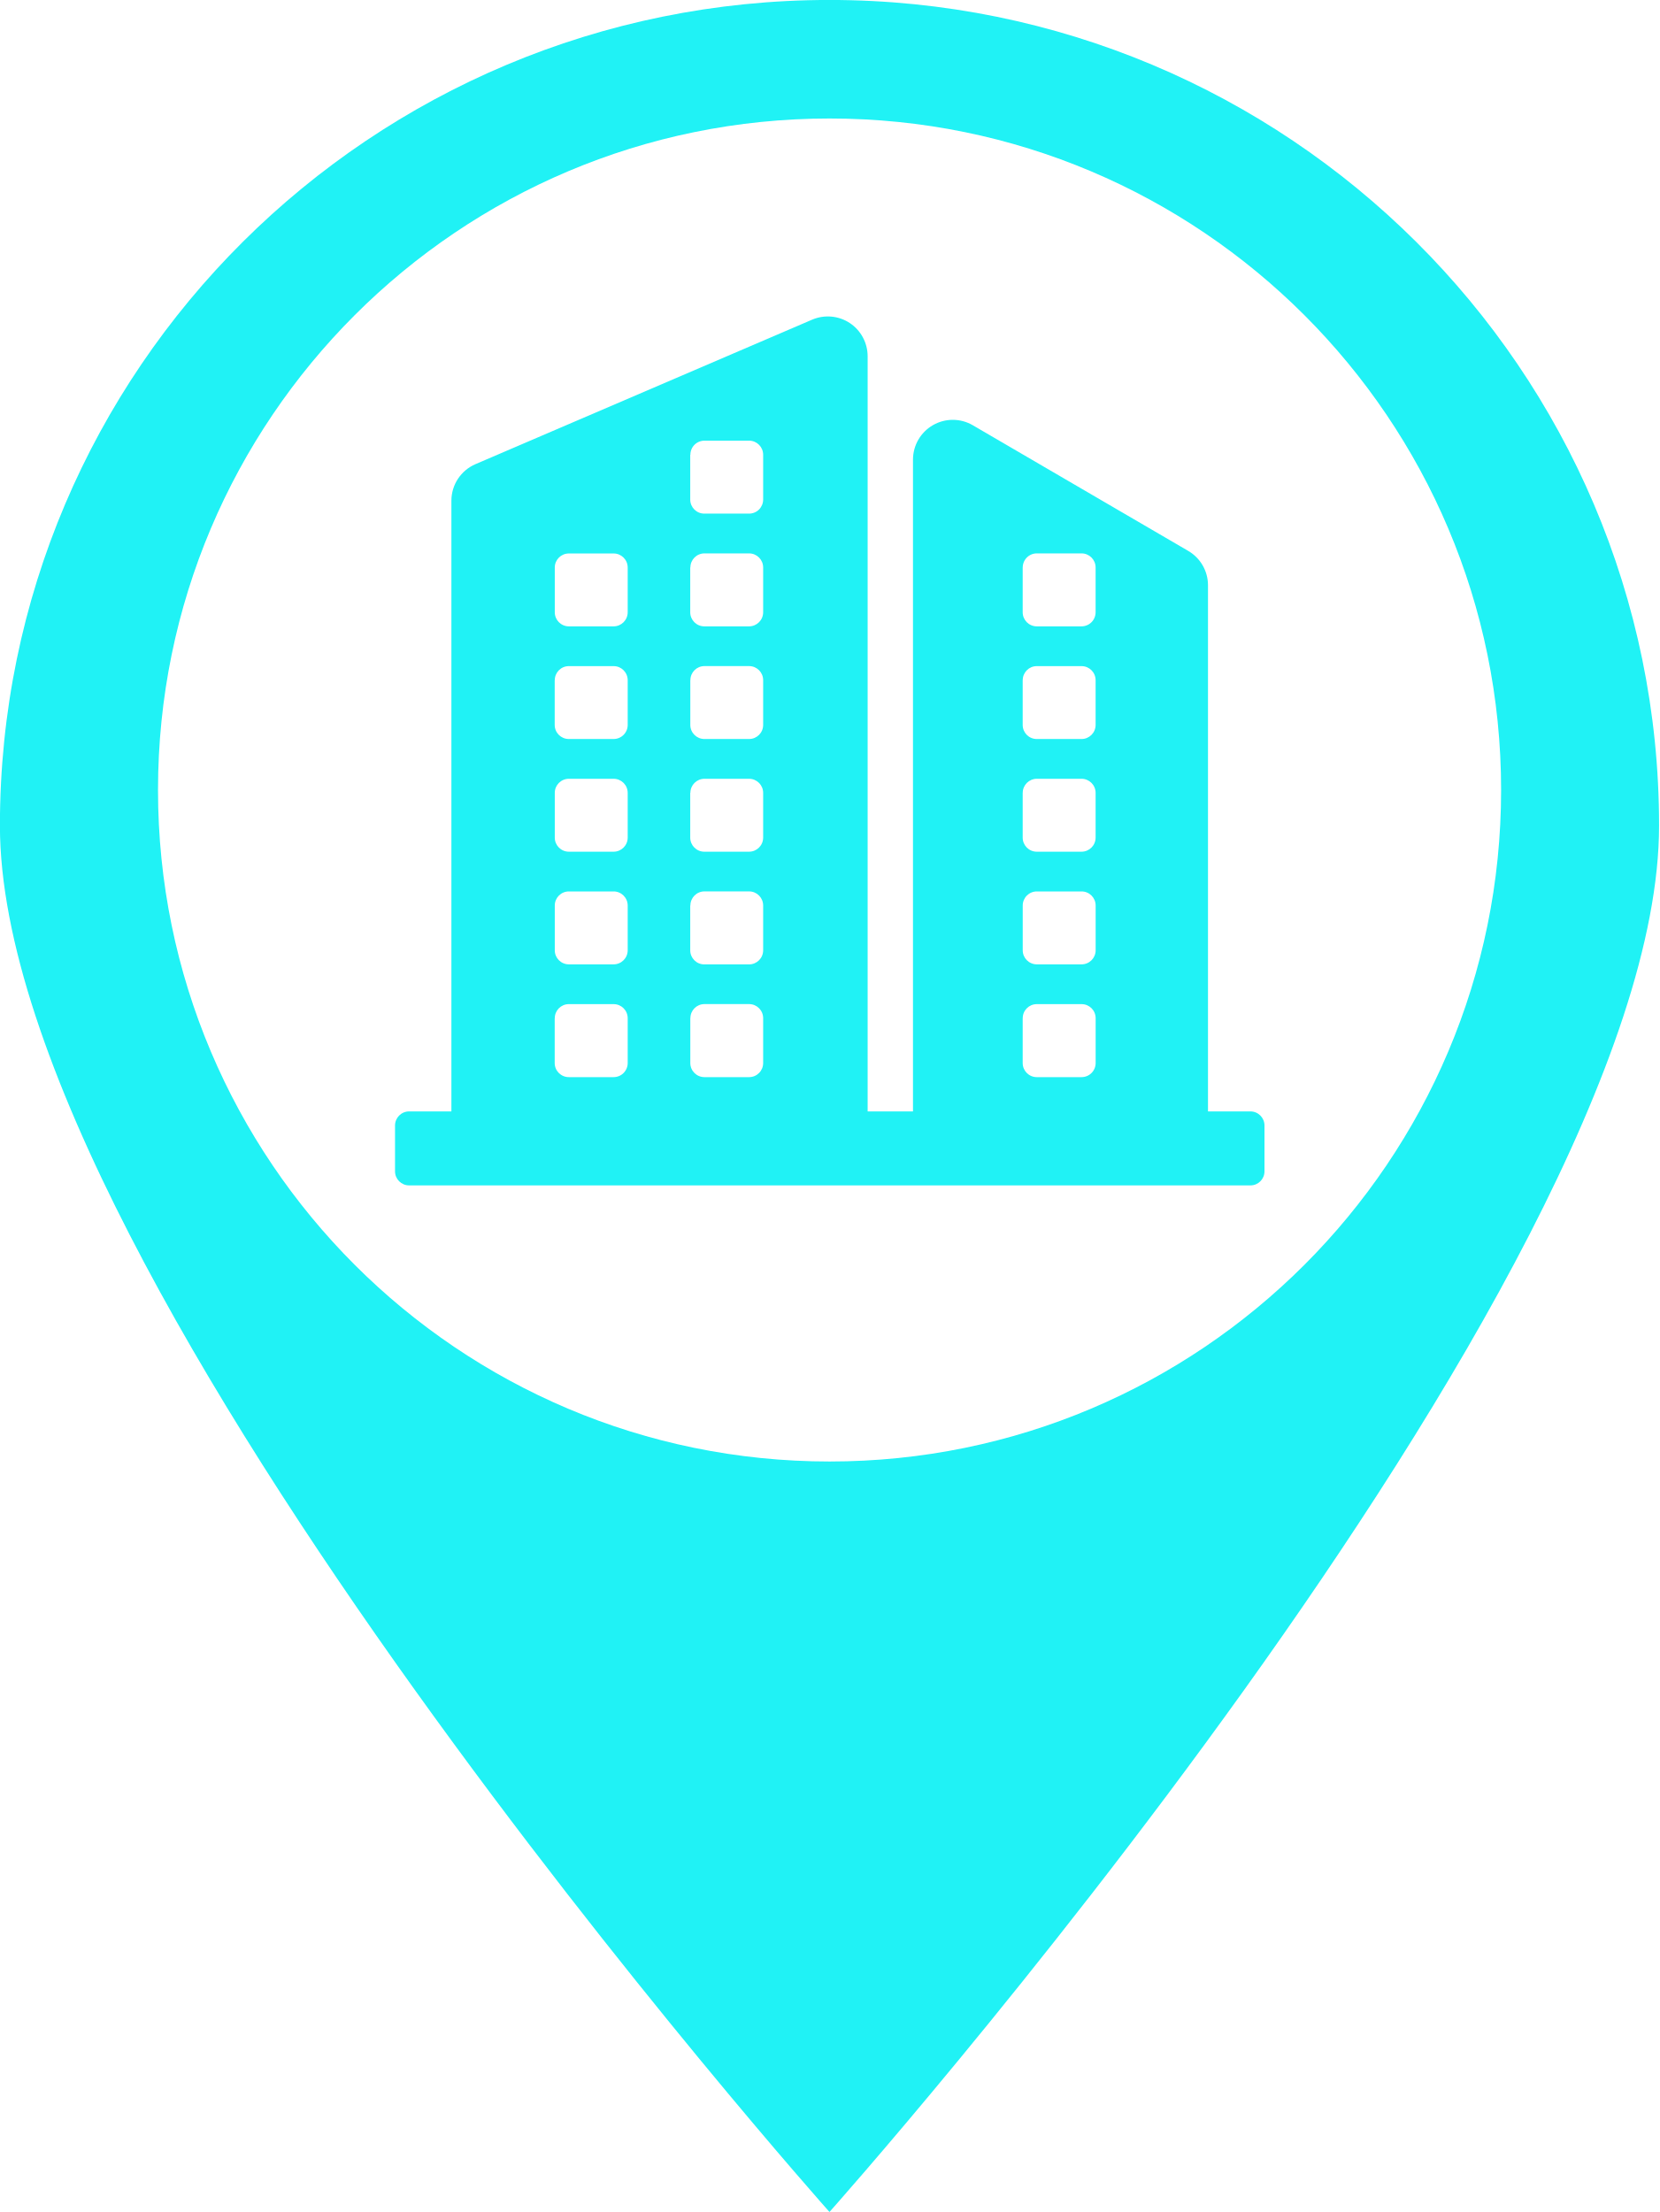
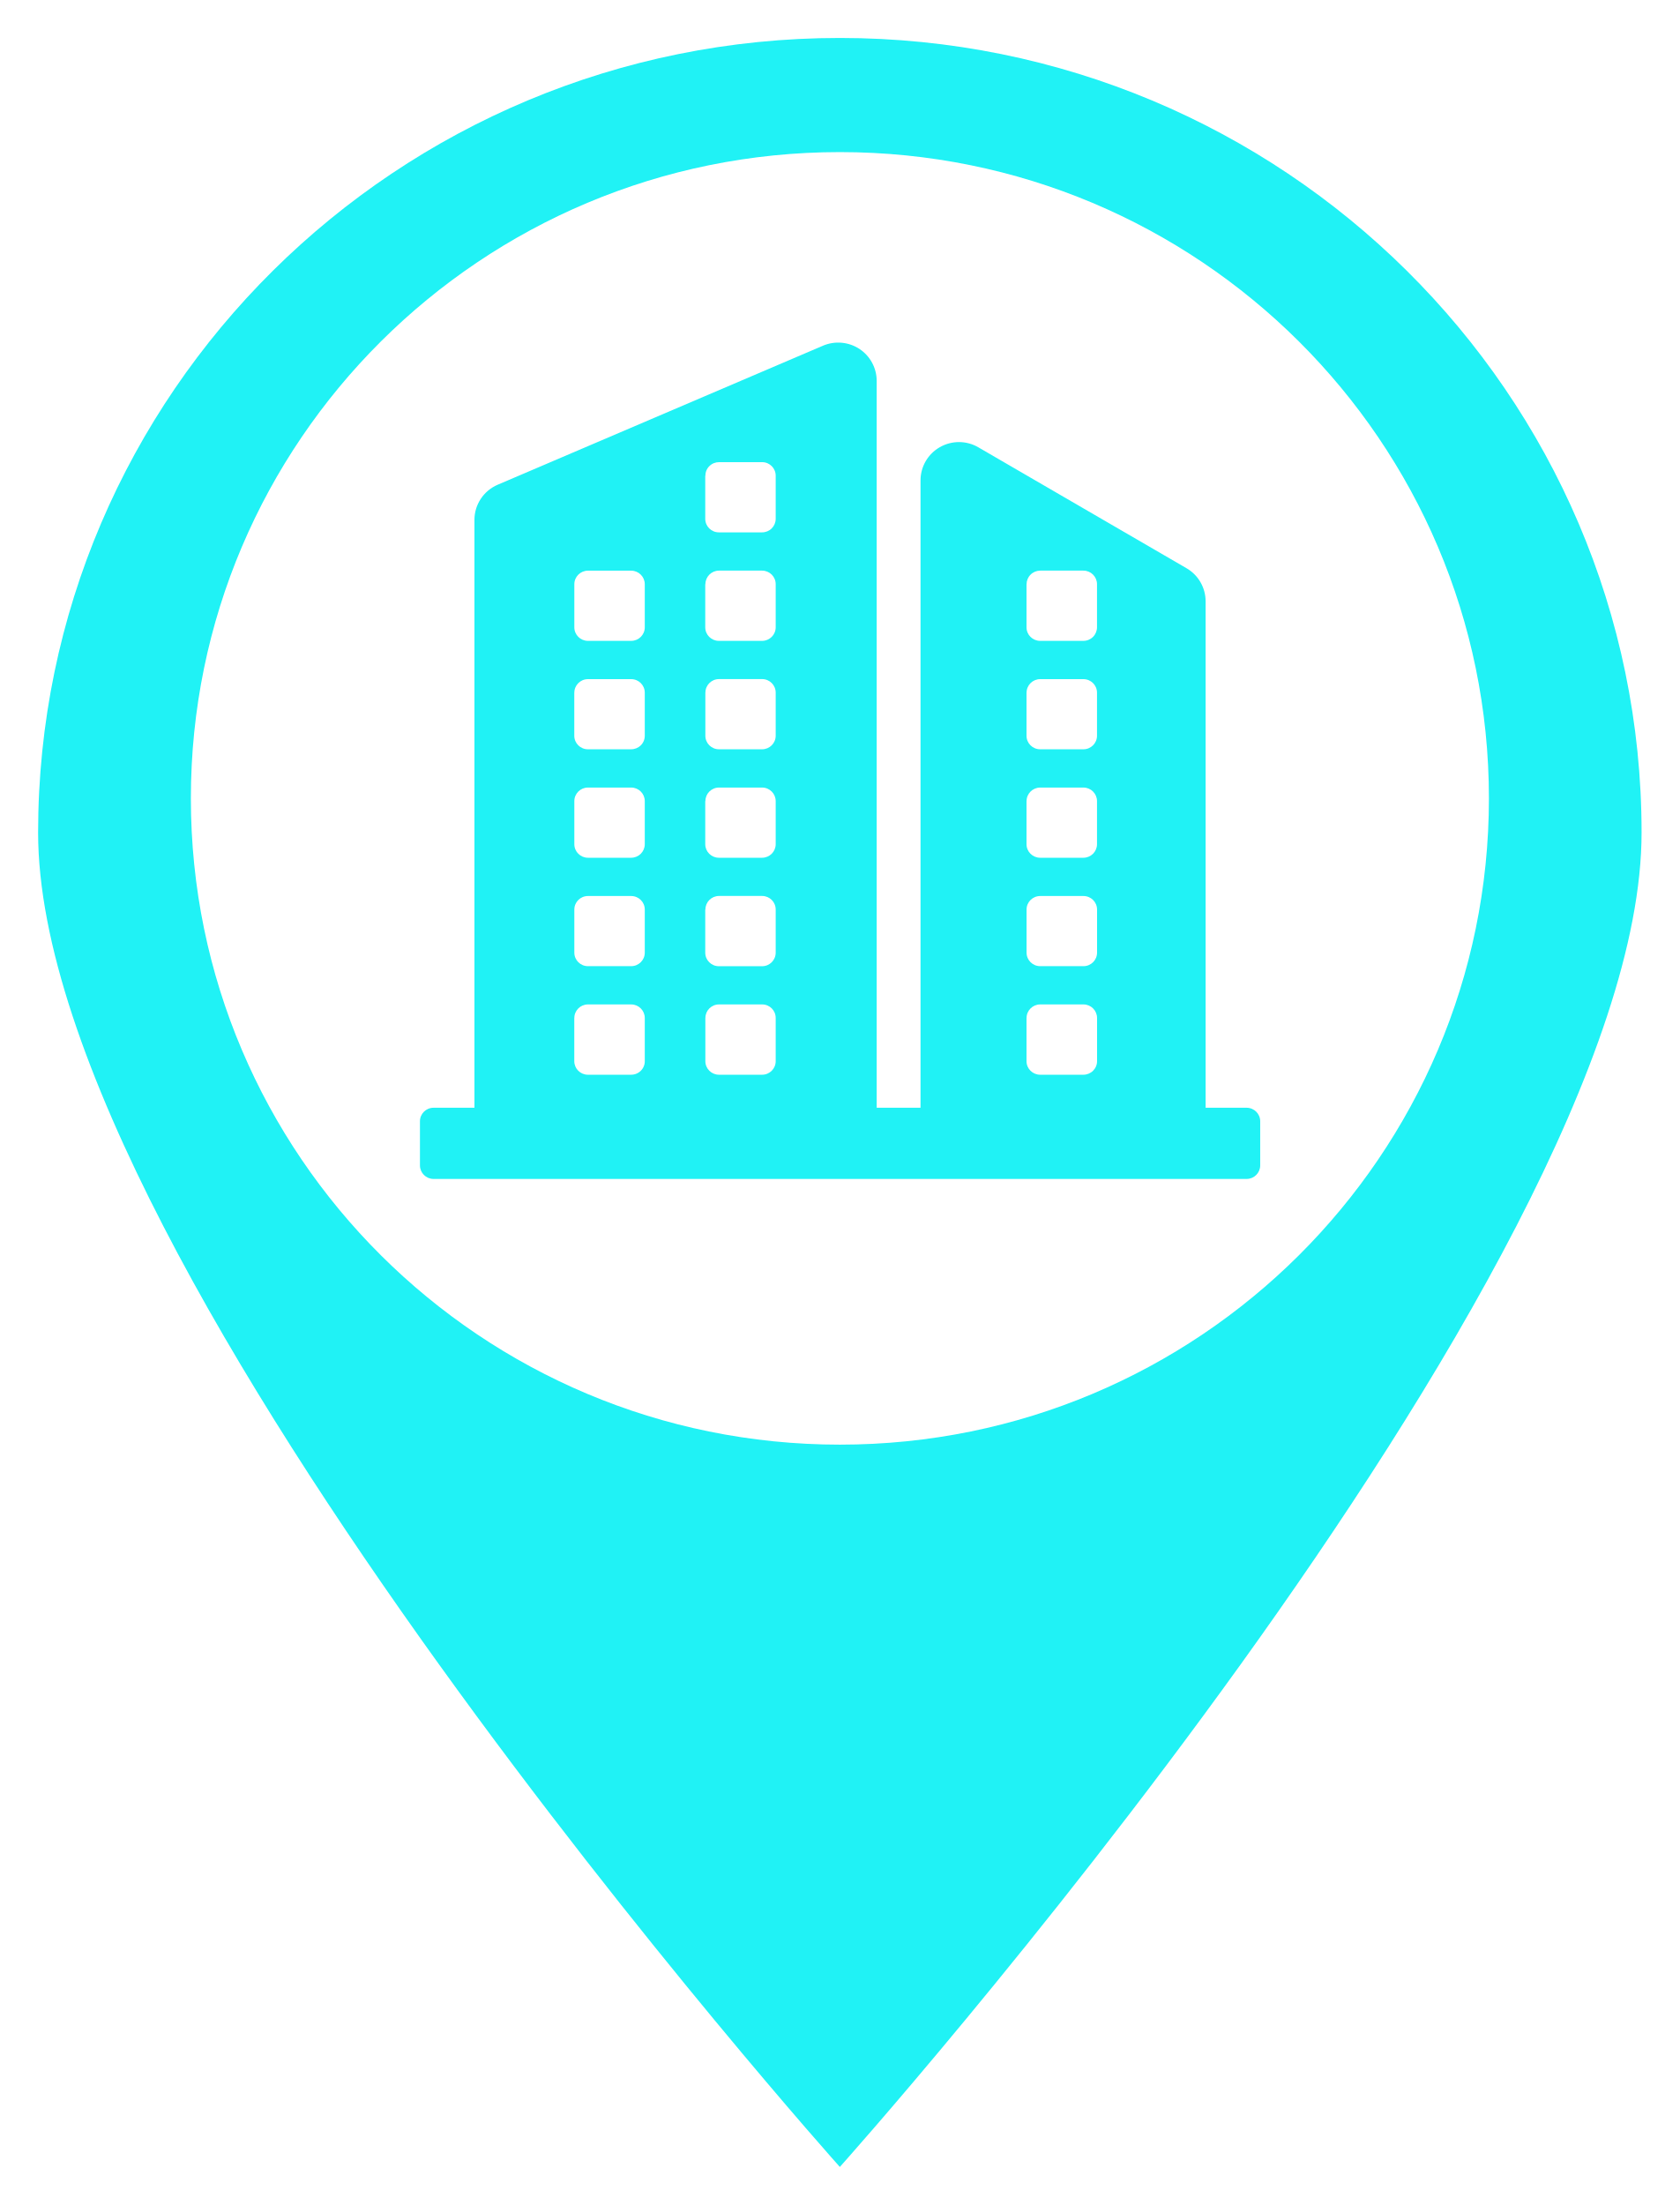
- <svg xmlns="http://www.w3.org/2000/svg" width="42px" height="56px">
-   <path fill-rule="evenodd" fill="rgb(32, 242, 245)" d="M20.998,-0.001 C9.400,-0.001 -0.002,9.357 -0.002,20.901 C-0.002,32.444 20.998,55.999 20.998,55.999 C20.998,55.999 41.999,32.444 41.999,20.900 C41.999,9.357 32.597,-0.001 20.998,-0.001 L20.998,-0.001 Z" />
-   <path fill-rule="evenodd" fill="rgb(255, 255, 255)" d="M21.000,3.000 C30.389,3.000 38.000,10.611 38.000,20.000 C38.000,29.389 30.389,37.000 21.000,37.000 C11.611,37.000 4.000,29.389 4.000,20.000 C4.000,10.611 11.611,3.000 21.000,3.000 Z" />
-   <path fill-rule="evenodd" fill="rgb(32, 242, 245)" d="M31.654,28.137 L30.580,28.137 L30.580,14.814 C30.579,14.456 30.387,14.124 30.076,13.945 L24.623,10.764 C24.312,10.584 23.928,10.584 23.617,10.763 C23.305,10.943 23.113,11.274 23.112,11.634 L23.112,28.137 L21.964,28.137 L21.964,9.016 C21.963,8.679 21.793,8.364 21.512,8.178 C21.230,7.992 20.874,7.960 20.563,8.091 L12.036,11.751 C11.667,11.910 11.427,12.273 11.427,12.676 L11.427,28.137 L10.356,28.137 C10.160,28.137 10.000,28.297 10.000,28.494 L10.000,29.654 C10.000,29.851 10.160,30.010 10.356,30.010 L31.654,30.010 C31.851,30.010 32.010,29.851 32.010,29.654 L32.010,28.494 C32.010,28.297 31.851,28.137 31.654,28.137 L31.654,28.137 ZM25.890,14.368 C25.890,14.273 25.927,14.182 25.994,14.115 C26.060,14.048 26.151,14.010 26.245,14.010 L27.379,14.010 C27.575,14.010 27.735,14.170 27.735,14.366 L27.735,15.499 C27.735,15.594 27.698,15.685 27.631,15.752 C27.564,15.819 27.473,15.857 27.379,15.857 L26.245,15.857 C26.048,15.857 25.889,15.697 25.889,15.500 L25.889,14.368 L25.890,14.368 ZM25.890,17.220 C25.890,17.024 26.049,16.864 26.245,16.864 L27.379,16.864 C27.575,16.864 27.735,17.023 27.735,17.220 L27.735,18.353 C27.735,18.550 27.575,18.709 27.379,18.709 L26.245,18.709 C26.048,18.709 25.889,18.550 25.889,18.353 L25.889,17.220 L25.890,17.220 ZM25.890,20.072 C25.890,19.876 26.049,19.717 26.245,19.716 L27.379,19.716 C27.575,19.716 27.735,19.876 27.735,20.072 L27.735,21.205 C27.735,21.402 27.575,21.562 27.379,21.562 L26.245,21.562 C26.048,21.562 25.889,21.402 25.889,21.205 L25.889,20.072 L25.890,20.072 ZM25.890,22.925 C25.890,22.728 26.049,22.568 26.247,22.568 L27.380,22.568 C27.577,22.568 27.736,22.728 27.736,22.925 L27.736,24.058 C27.736,24.254 27.577,24.414 27.380,24.414 L26.247,24.414 C26.049,24.414 25.890,24.254 25.890,24.058 L25.890,22.925 ZM25.890,25.777 C25.890,25.580 26.049,25.421 26.247,25.421 L27.380,25.421 C27.577,25.421 27.736,25.580 27.736,25.777 L27.736,26.910 C27.737,27.005 27.699,27.097 27.632,27.164 C27.565,27.232 27.473,27.269 27.379,27.269 L26.245,27.269 C26.048,27.269 25.889,27.109 25.889,26.913 L25.889,25.780 L25.890,25.777 ZM17.477,11.514 C17.476,11.419 17.514,11.328 17.580,11.261 C17.647,11.194 17.738,11.156 17.833,11.156 L18.966,11.156 C19.162,11.158 19.320,11.318 19.319,11.514 L19.319,12.647 C19.319,12.741 19.281,12.832 19.215,12.899 C19.148,12.966 19.057,13.003 18.963,13.003 L17.829,13.003 C17.632,13.003 17.473,12.844 17.473,12.647 L17.473,11.514 L17.477,11.514 ZM17.477,14.366 C17.477,14.170 17.636,14.010 17.833,14.010 L18.966,14.010 C19.162,14.012 19.320,14.172 19.319,14.368 L19.319,15.500 C19.319,15.697 19.159,15.857 18.963,15.857 L17.829,15.857 C17.632,15.857 17.473,15.697 17.473,15.500 L17.473,14.368 L17.477,14.366 ZM17.477,17.219 C17.477,17.022 17.636,16.863 17.833,16.863 L18.966,16.863 C19.162,16.865 19.320,17.024 19.319,17.220 L19.319,18.353 C19.319,18.549 19.161,18.708 18.965,18.709 L17.832,18.709 C17.635,18.709 17.475,18.550 17.475,18.353 L17.475,17.220 L17.477,17.219 ZM17.477,20.071 C17.477,19.875 17.637,19.716 17.833,19.716 L18.966,19.716 C19.162,19.718 19.319,19.877 19.319,20.072 L19.319,21.205 C19.319,21.402 19.159,21.562 18.963,21.562 L17.829,21.562 C17.632,21.562 17.473,21.402 17.473,21.205 L17.473,20.072 L17.477,20.071 ZM17.477,22.924 C17.477,22.727 17.636,22.567 17.833,22.567 L18.966,22.567 C19.163,22.569 19.320,22.730 19.319,22.926 L19.319,24.059 C19.319,24.256 19.159,24.415 18.963,24.415 L17.829,24.415 C17.632,24.415 17.473,24.256 17.473,24.059 L17.473,22.926 L17.477,22.924 ZM17.477,25.776 C17.477,25.579 17.636,25.420 17.833,25.420 L18.966,25.420 C19.163,25.422 19.320,25.582 19.319,25.778 L19.319,26.911 C19.320,27.108 19.162,27.268 18.965,27.269 L17.832,27.269 C17.635,27.269 17.475,27.109 17.475,26.913 L17.475,25.780 L17.477,25.776 ZM14.044,14.368 C14.044,14.171 14.203,14.012 14.400,14.012 L15.534,14.012 C15.730,14.012 15.890,14.171 15.890,14.368 L15.890,15.500 C15.890,15.697 15.730,15.857 15.534,15.857 L14.400,15.857 C14.203,15.857 14.044,15.697 14.044,15.500 L14.044,14.368 ZM14.044,17.220 C14.044,17.023 14.203,16.864 14.400,16.864 L15.534,16.864 C15.730,16.864 15.890,17.023 15.890,17.220 L15.890,18.353 C15.890,18.448 15.852,18.538 15.785,18.605 C15.718,18.672 15.627,18.709 15.532,18.709 L14.399,18.709 C14.202,18.709 14.042,18.550 14.042,18.353 L14.042,17.220 L14.044,17.220 ZM14.044,20.072 C14.044,19.876 14.203,19.716 14.400,19.716 L15.534,19.716 C15.730,19.716 15.890,19.876 15.890,20.072 L15.890,21.205 C15.890,21.402 15.730,21.562 15.534,21.562 L14.400,21.562 C14.203,21.562 14.044,21.402 14.044,21.205 L14.044,20.072 ZM14.044,22.925 C14.044,22.728 14.203,22.568 14.400,22.568 L15.534,22.568 C15.730,22.568 15.890,22.728 15.890,22.925 L15.890,24.058 C15.890,24.254 15.730,24.414 15.534,24.414 L14.400,24.414 C14.203,24.414 14.044,24.254 14.044,24.058 L14.044,22.925 ZM14.044,25.777 C14.044,25.580 14.203,25.421 14.400,25.421 L15.534,25.421 C15.730,25.421 15.890,25.580 15.890,25.777 L15.890,26.910 C15.891,27.005 15.853,27.097 15.786,27.164 C15.719,27.232 15.627,27.269 15.532,27.269 L14.399,27.269 C14.202,27.269 14.042,27.109 14.042,26.913 L14.042,25.780 L14.044,25.777 Z" />
+ <svg xmlns="http://www.w3.org/2000/svg" width="32px" height="42px">
+   <path fill-rule="evenodd" fill="rgb(32, 242, 245)" d="M15.999,0.723 C7.563,0.723 0.726,7.500 0.726,15.859 C0.726,24.218 15.999,41.275 15.999,41.275 C15.999,41.275 31.272,24.218 31.272,15.858 C31.272,7.500 24.434,0.723 15.999,0.723 L15.999,0.723 Z" />
+   <path fill-rule="evenodd" fill="rgb(255, 255, 255)" d="M16.000,2.897 C22.828,2.897 28.364,8.408 28.364,15.207 C28.364,22.006 22.828,27.517 16.000,27.517 C9.172,27.517 3.636,22.006 3.636,15.207 C3.636,8.408 9.172,2.897 16.000,2.897 Z" />
+   <path fill-rule="evenodd" fill="rgb(32, 242, 245)" d="M23.748,21.100 L22.967,21.100 L22.967,11.452 C22.966,11.192 22.827,10.952 22.601,10.822 L18.635,8.519 C18.409,8.388 18.130,8.388 17.903,8.518 C17.676,8.648 17.537,8.888 17.536,9.148 L17.536,21.100 L16.701,21.100 L16.701,7.253 C16.700,7.009 16.577,6.781 16.372,6.646 C16.167,6.512 15.908,6.488 15.682,6.583 L9.481,9.233 C9.212,9.348 9.038,9.612 9.038,9.903 L9.038,21.100 L8.259,21.100 C8.116,21.100 8.000,21.215 8.000,21.358 L8.000,22.198 C8.000,22.340 8.116,22.456 8.259,22.456 L23.748,22.456 C23.891,22.456 24.007,22.340 24.007,22.198 L24.007,21.358 C24.007,21.215 23.891,21.100 23.748,21.100 L23.748,21.100 ZM19.556,11.128 C19.556,11.060 19.583,10.994 19.632,10.946 C19.680,10.897 19.746,10.870 19.815,10.869 L20.639,10.869 C20.782,10.869 20.898,10.985 20.898,11.127 L20.898,11.948 C20.898,12.016 20.871,12.082 20.822,12.131 C20.774,12.179 20.708,12.207 20.639,12.207 L19.815,12.207 C19.671,12.207 19.555,12.091 19.555,11.949 L19.555,11.128 L19.556,11.128 ZM19.556,13.194 C19.556,13.052 19.672,12.936 19.815,12.936 L20.639,12.936 C20.782,12.936 20.898,13.051 20.898,13.194 L20.898,14.014 C20.898,14.157 20.782,14.272 20.639,14.272 L19.815,14.272 C19.671,14.272 19.555,14.157 19.555,14.014 L19.555,13.194 L19.556,13.194 ZM19.556,15.259 C19.556,15.117 19.672,15.002 19.815,15.001 L20.639,15.001 C20.782,15.001 20.898,15.117 20.898,15.259 L20.898,16.080 C20.898,16.222 20.782,16.338 20.639,16.338 L19.815,16.338 C19.671,16.338 19.555,16.222 19.555,16.080 L19.555,15.259 L19.556,15.259 ZM19.556,17.325 C19.556,17.182 19.672,17.067 19.816,17.067 L20.640,17.067 C20.783,17.067 20.899,17.182 20.899,17.325 L20.899,18.145 C20.899,18.288 20.783,18.403 20.640,18.403 L19.816,18.403 C19.672,18.403 19.556,18.288 19.556,18.145 L19.556,17.325 ZM19.556,19.390 C19.556,19.248 19.672,19.132 19.816,19.132 L20.640,19.132 C20.783,19.132 20.899,19.248 20.899,19.390 L20.899,20.211 C20.900,20.280 20.872,20.346 20.823,20.395 C20.774,20.444 20.708,20.471 20.639,20.471 L19.815,20.471 C19.671,20.471 19.555,20.355 19.555,20.213 L19.555,19.392 L19.556,19.390 ZM13.438,9.062 C13.437,8.993 13.464,8.927 13.513,8.879 C13.562,8.830 13.628,8.803 13.697,8.803 L14.521,8.803 C14.663,8.804 14.778,8.920 14.777,9.062 L14.777,9.882 C14.777,9.951 14.750,10.016 14.701,10.065 C14.653,10.113 14.587,10.140 14.518,10.140 L13.694,10.140 C13.551,10.140 13.435,10.025 13.435,9.882 L13.435,9.062 L13.438,9.062 ZM13.438,11.127 C13.438,10.985 13.554,10.869 13.697,10.869 L14.521,10.869 C14.663,10.871 14.778,10.986 14.777,11.128 L14.777,11.949 C14.777,12.091 14.661,12.207 14.518,12.207 L13.694,12.207 C13.551,12.207 13.435,12.091 13.435,11.949 L13.435,11.128 L13.438,11.127 ZM13.438,13.193 C13.438,13.050 13.554,12.935 13.697,12.935 L14.521,12.935 C14.663,12.936 14.778,13.052 14.777,13.194 L14.777,14.014 C14.777,14.156 14.662,14.271 14.520,14.272 L13.696,14.272 C13.553,14.272 13.437,14.157 13.437,14.014 L13.437,13.194 L13.438,13.193 ZM13.438,15.258 C13.438,15.116 13.554,15.001 13.697,15.001 L14.521,15.001 C14.663,15.003 14.777,15.118 14.777,15.259 L14.777,16.080 C14.777,16.222 14.661,16.338 14.518,16.338 L13.694,16.338 C13.551,16.338 13.435,16.222 13.435,16.080 L13.435,15.259 L13.438,15.258 ZM13.438,17.324 C13.438,17.182 13.554,17.066 13.697,17.066 L14.521,17.066 C14.664,17.067 14.778,17.184 14.777,17.326 L14.777,18.146 C14.777,18.289 14.661,18.404 14.518,18.404 L13.694,18.404 C13.551,18.404 13.435,18.289 13.435,18.146 L13.435,17.326 L13.438,17.324 ZM13.438,19.389 C13.438,19.247 13.554,19.132 13.697,19.132 L14.521,19.132 C14.664,19.133 14.778,19.249 14.777,19.391 L14.777,20.212 C14.778,20.354 14.663,20.470 14.520,20.471 L13.696,20.471 C13.553,20.471 13.437,20.355 13.437,20.213 L13.437,19.392 L13.438,19.389 ZM10.941,11.128 C10.941,10.986 11.057,10.870 11.200,10.870 L12.024,10.870 C12.167,10.870 12.283,10.986 12.283,11.128 L12.283,11.949 C12.283,12.091 12.167,12.207 12.024,12.207 L11.200,12.207 C11.057,12.207 10.941,12.091 10.941,11.949 L10.941,11.128 ZM10.941,13.194 C10.941,13.051 11.057,12.936 11.200,12.936 L12.024,12.936 C12.167,12.936 12.283,13.051 12.283,13.194 L12.283,14.014 C12.283,14.083 12.256,14.149 12.207,14.197 C12.158,14.245 12.092,14.272 12.023,14.272 L11.199,14.272 C11.056,14.272 10.940,14.157 10.940,14.014 L10.940,13.194 L10.941,13.194 ZM10.941,15.259 C10.941,15.117 11.057,15.001 11.200,15.001 L12.024,15.001 C12.167,15.001 12.283,15.117 12.283,15.259 L12.283,16.080 C12.283,16.222 12.167,16.338 12.024,16.338 L11.200,16.338 C11.057,16.338 10.941,16.222 10.941,16.080 L10.941,15.259 ZM10.941,17.325 C10.941,17.182 11.057,17.067 11.200,17.067 L12.024,17.067 C12.167,17.067 12.283,17.182 12.283,17.325 L12.283,18.145 C12.283,18.288 12.167,18.403 12.024,18.403 L11.200,18.403 C11.057,18.403 10.941,18.288 10.941,18.145 L10.941,17.325 ZM10.941,19.390 C10.941,19.248 11.057,19.132 11.200,19.132 L12.024,19.132 C12.167,19.132 12.283,19.248 12.283,19.390 L12.283,20.211 C12.284,20.280 12.257,20.346 12.208,20.395 C12.159,20.444 12.093,20.471 12.023,20.471 L11.199,20.471 C11.056,20.471 10.940,20.355 10.940,20.213 L10.940,19.392 L10.941,19.390 Z" />
</svg>
